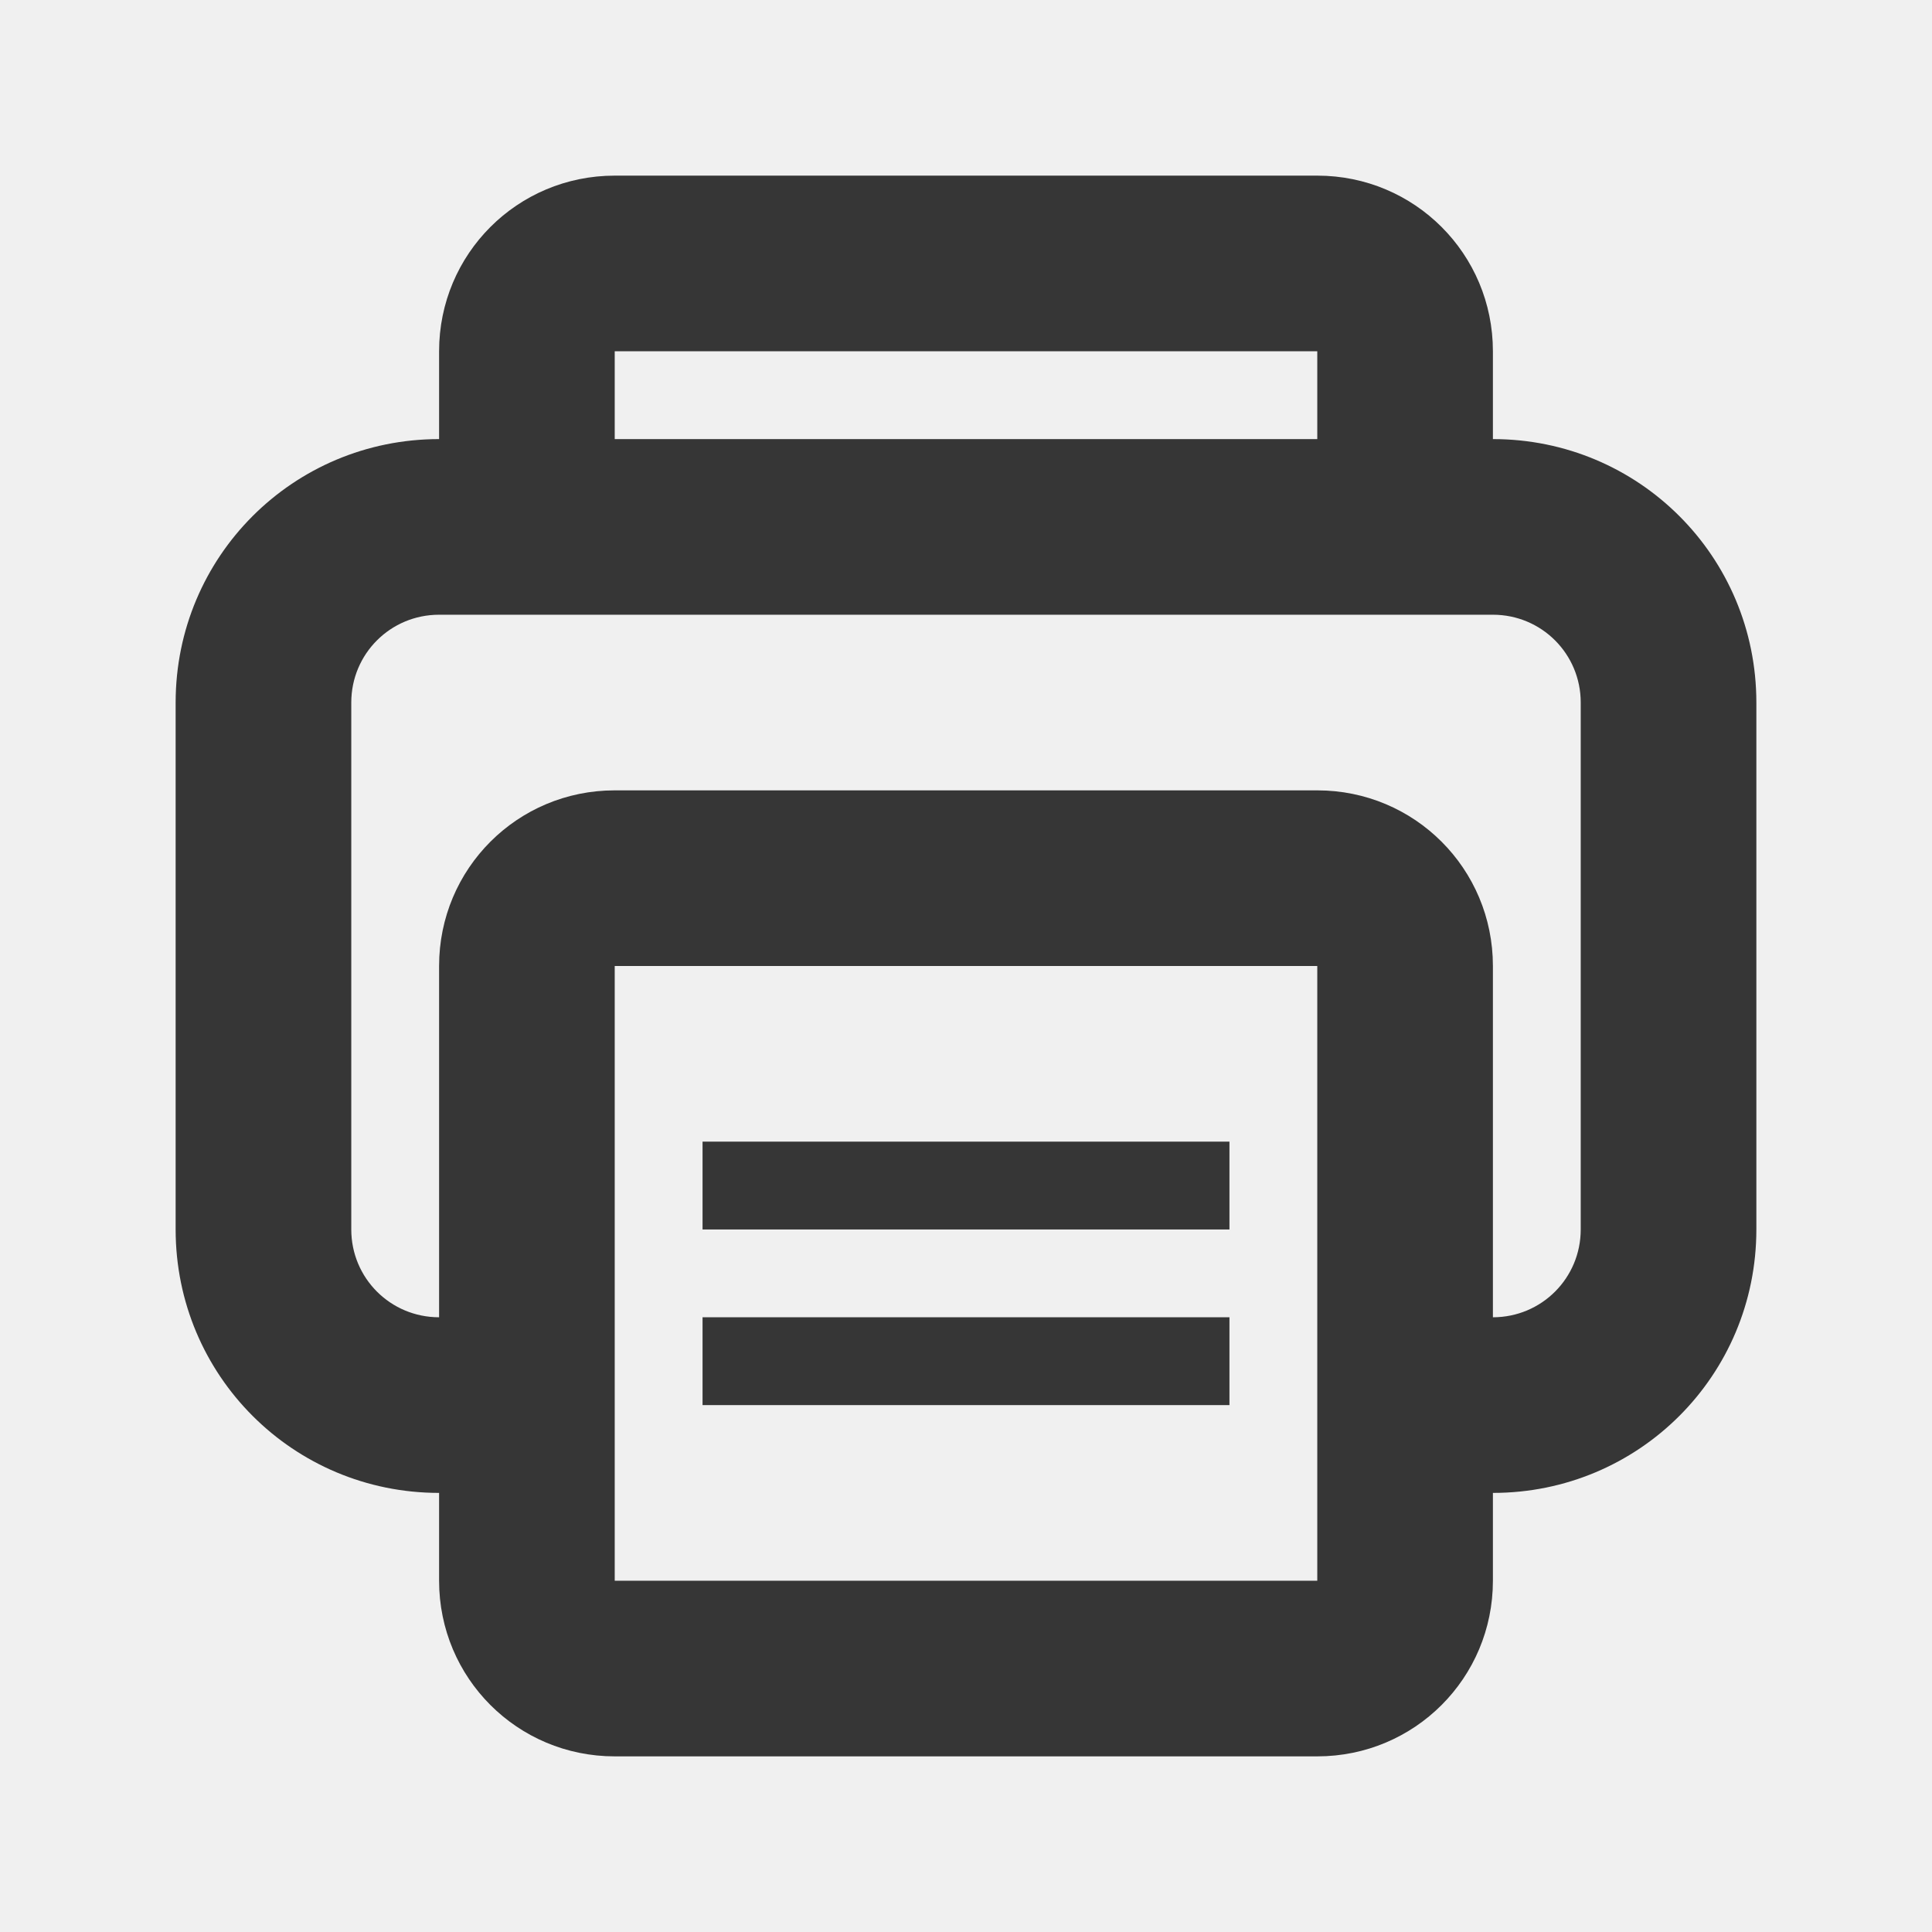
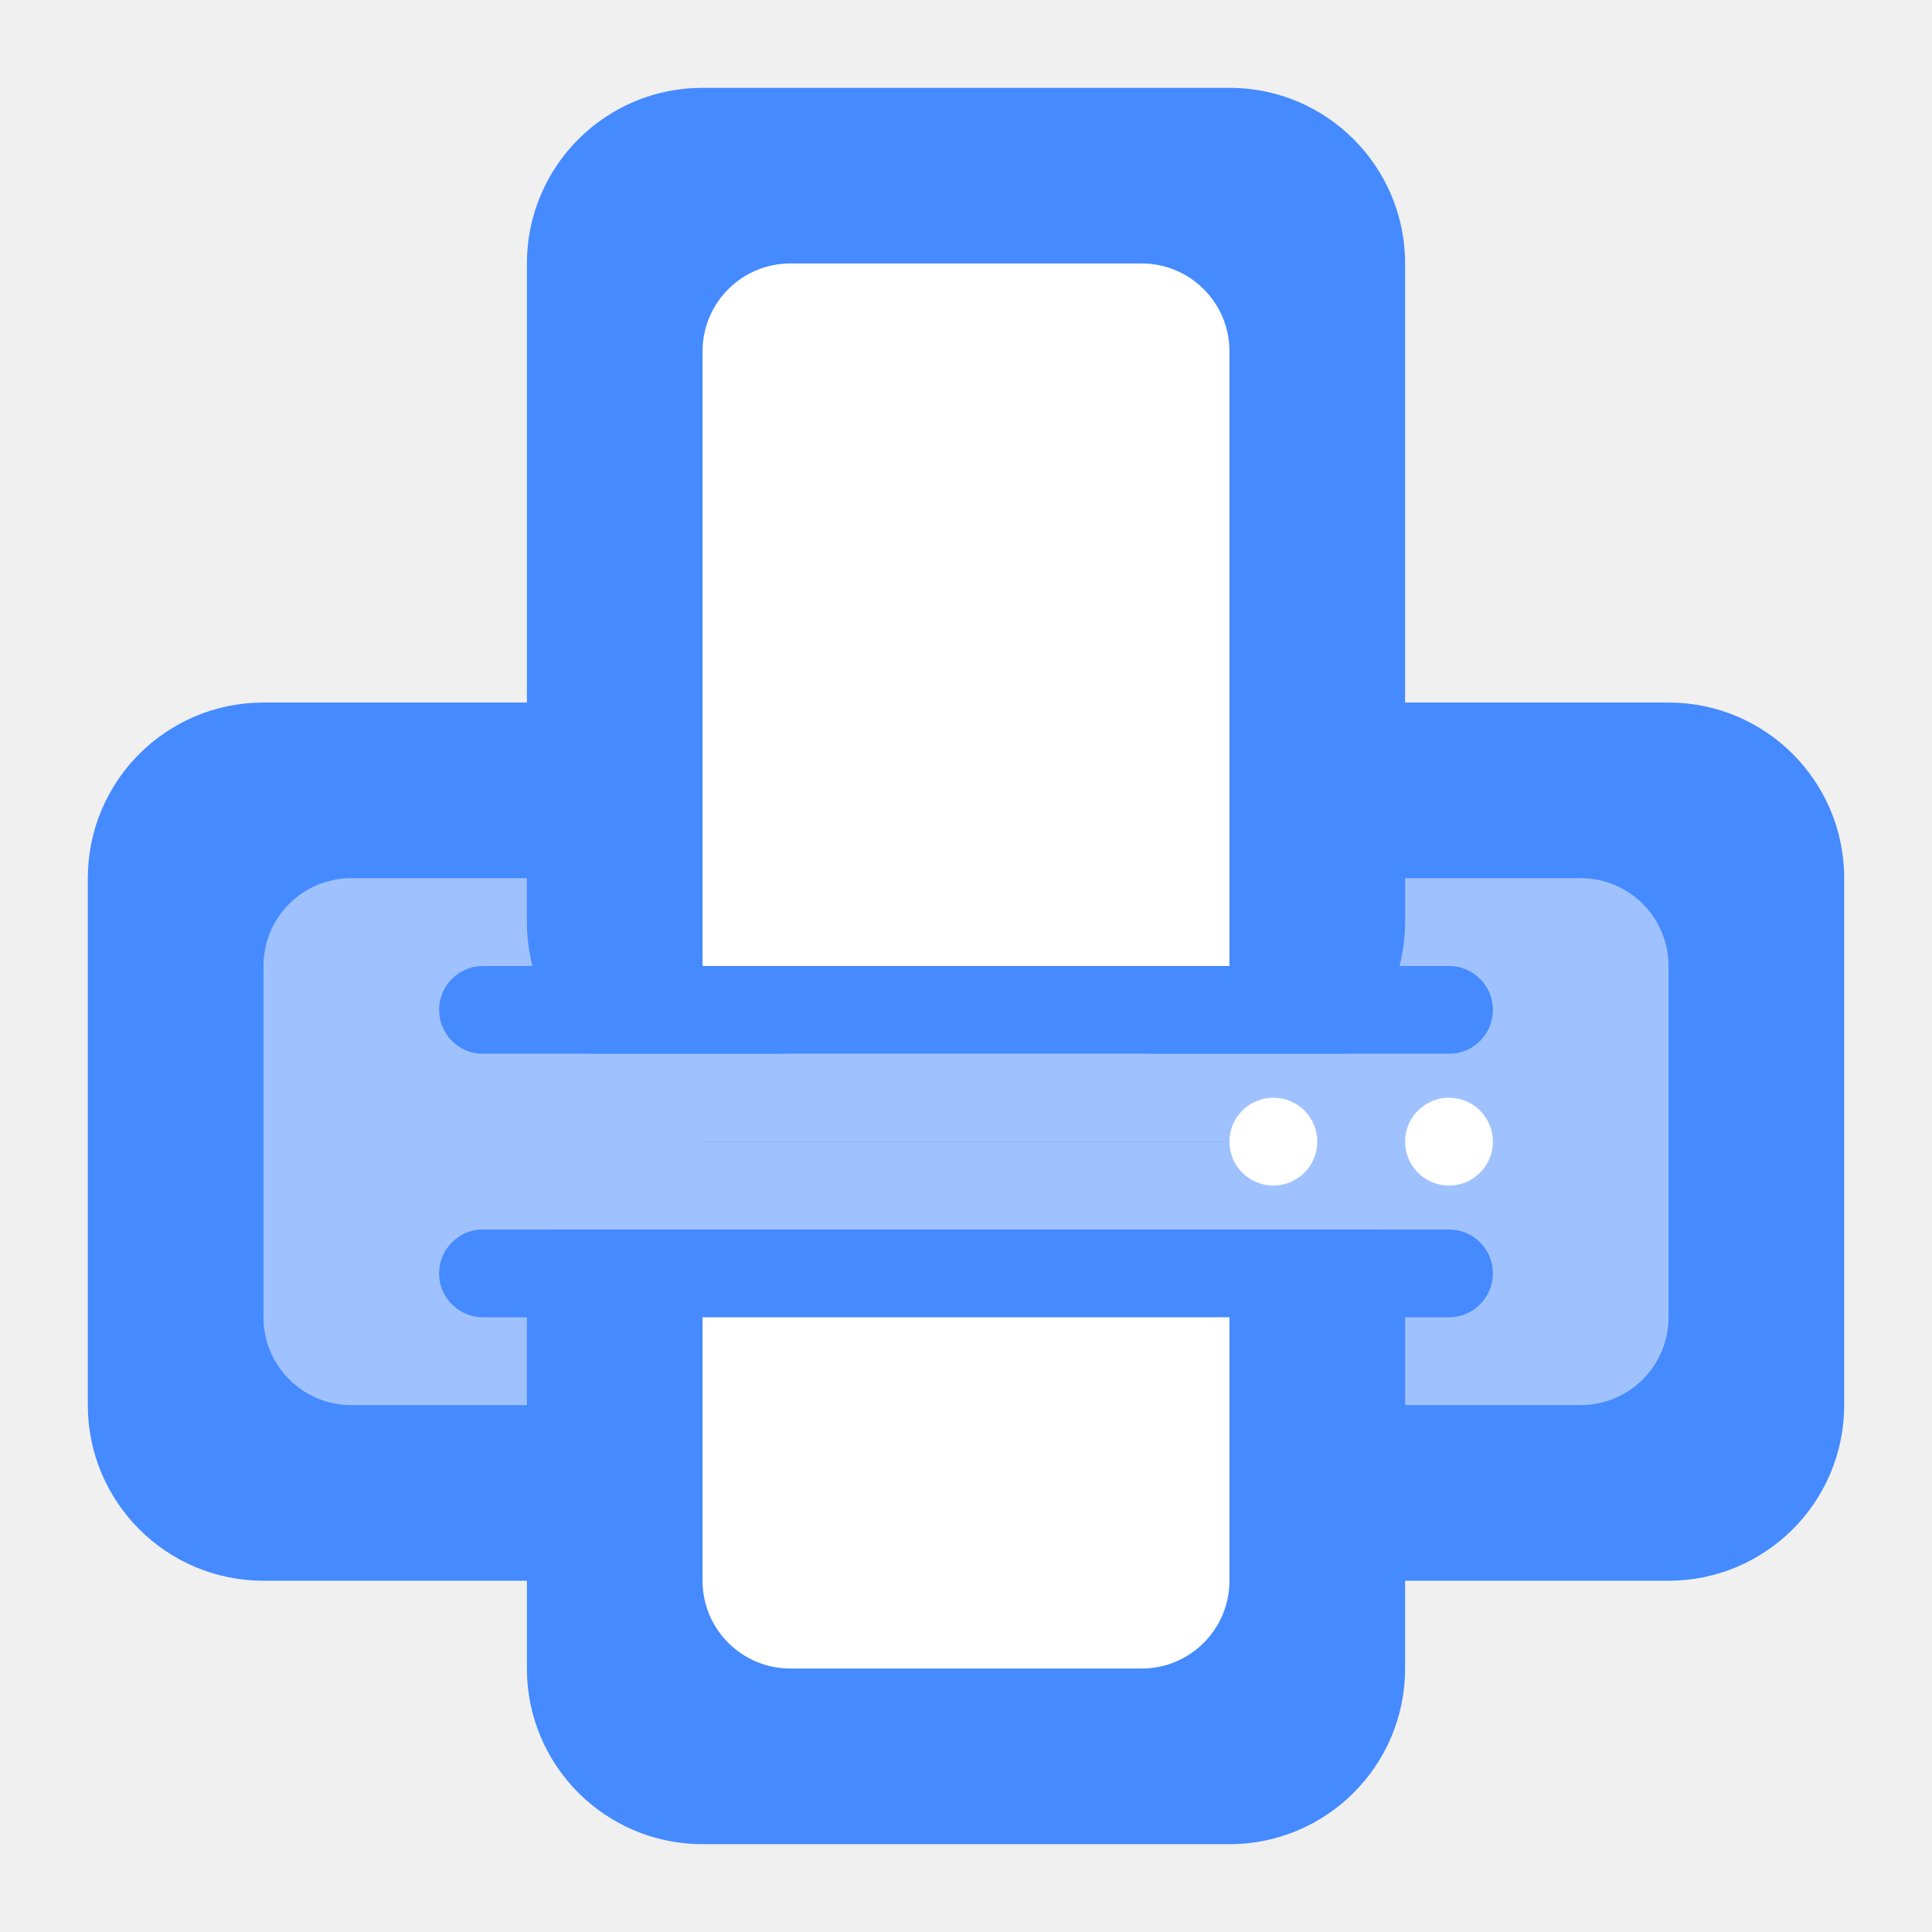
- <svg xmlns="http://www.w3.org/2000/svg" version="1.1" viewBox="0 0 22 22">
-   <defs>
+ <svg xmlns="http://www.w3.org/2000/svg" version="1.1" viewBox="0 0 22 22" id="svg27">
+   <defs id="defs3">
    <style id="current-color-scheme" type="text/css">.ColorScheme-Text { color:#363636; }</style>
  </defs>
-   <g id="22-22-printer" class="ColorScheme-Text" fill="currentColor">
-     <path d="m7 2c-1.108 0-2 0.892-2 2v1c-1.662 0-3 1.338-3 3v6c0 1.662 1.338 3 3 3v1c0 1.108 0.892 2 2 2h8c1.108 0 2-0.892 2-2v-1c1.662 0 3-1.338 3-3v-6c0-1.662-1.338-3-3-3v-1c0-1.108-0.892-2-2-2h-8zm0 2h8v1h-8v-1zm-2 3h12c0.554 0 1 0.446 1 1v6c0 0.554-0.446 1-1 1v-4c0-1.108-0.892-2-2-2h-8c-1.108 0-2 0.892-2 2v4c-0.554 0-1-0.446-1-1v-6c0-0.554 0.446-1 1-1zm2 4h8v4 3h-8v-1-2-4zm1 2v1h6v-1h-6zm0 2v1h6v-1h-6z" />
-     <rect width="22" height="22" fill-opacity="0" />
+   <g id="22-22-printer">
+     <rect width="22" height="22" fill-opacity="0" id="rect7" x="0" y="0" style="color:#363636;fill:#363636" />
+     <g id="g934" transform="translate(-26,23.5)">
+       <rect style="opacity:1;fill:#458aff;fill-opacity:1;stroke-width:2.727;stroke-linejoin:round" id="rect872" width="20" height="10" x="27" y="-15.5" ry="2" />
+       <rect style="opacity:1;fill:#9fc2ff;fill-opacity:1;stroke-width:1.89;stroke-linejoin:round" id="rect874" width="16" height="6" x="29" y="-13.5" ry="1" />
+       <rect style="opacity:1;fill:#458aff;fill-opacity:1;stroke-width:2.485;stroke-linejoin:round" id="rect912" width="10" height="8" x="32" y="-10.5" ry="2" />
+       <rect style="opacity:1;fill:#458aff;fill-opacity:1;stroke-width:2.979;stroke-linejoin:round" id="rect904" width="10" height="11.5" x="32" y="-22.5" ry="2" />
+       <rect style="opacity:1;fill:#ffffff;fill-opacity:1;stroke-width:2.042;stroke-linejoin:round" id="rect908" width="6" height="9" x="34" y="-20.5" ry="1" />
+       <rect style="opacity:1;fill:#458aff;fill-opacity:1;stroke-width:1.732;stroke-linejoin:round" id="rect900" width="12" height="1" x="31" y="-12.5" ry="0.5" />
+       <rect style="opacity:1;fill:#ffffff;fill-opacity:1;stroke-width:1.522;stroke-linejoin:round" id="rect914" width="6" height="5" x="34" y="-9.5" ry="1" />
+       <rect style="opacity:1;fill:#458aff;fill-opacity:1;stroke-width:1.732;stroke-linejoin:round" id="rect902" width="12" height="1" x="31" y="-9.5" ry="0.5" />
+       <rect style="opacity:1;fill:#9fc2ff;fill-opacity:1;stroke-width:1.732;stroke-linejoin:round" id="rect910" width="12" height="1" x="31" y="-11.5" ry="0.5" />
+       <rect style="opacity:1;fill:#9fc2ff;fill-opacity:1;stroke-width:1.732;stroke-linejoin:round" id="rect916" width="12" height="1" x="31" y="-10.5" ry="0.5" />
+       <circle style="opacity:1;fill:#ffffff;fill-opacity:1;stroke-width:3;stroke-linejoin:round" id="path918" cx="42.5" cy="-10.5" r="0.5" />
+       <circle style="opacity:1;fill:#ffffff;fill-opacity:1;stroke-width:3;stroke-linejoin:round" id="circle920" cx="40.5" cy="-10.5" r="0.5" />
+     </g>
  </g>
-   <g id="printer" class="ColorScheme-Text" fill="currentColor">
-     <g transform="translate(-80.491 3.9007)">
-       <path d="m45 15c0 0.554 0.446 1 1 1h1v-1zm16 0v1h1c0.554 0 1-0.446 1-1z" />
-       <path d="m46 14v3c0 1.108 0.892 2 2 2h12c1.108 0 2-0.892 2-2v-3h-1v3c0 0.554-0.446 1-1 1h-12c-0.554 0-1-0.446-1-1v-3z" />
-       <rect x="47" y="5" width="14" height="7" ry="1" opacity=".5" />
-       <path d="m49-6c-1.108 0-2 0.892-2 2v7.305c0 0.744 0.407 1.384 1.006 1.728-3.96e-4 -0.012-0.006-0.021-0.006-0.033v-9c0-0.554 0.446-1 1-1h10c0.554 0 1 0.446 1 1v9c0 0.012-0.005 0.022-0.006 0.033 0.599-0.345 1.006-0.985 1.006-1.728v-7.305c0-1.108-0.892-2-2-2z" />
-       <path d="m47-1c-1.108 0-2 0.892-2 2v5h4c-0.554 0-1-0.446-1-1v-6zm13 0v6c0 0.554-0.446 1-1 1h4v-5c0-1.108-0.892-2-2-2z" />
-       <path d="m44 5c-1.108 0-2 0.892-2 2v6c0 1.108 0.892 2 2 2h20c1.108 0 2-0.892 2-2v-6c0-1.108-0.892-2-2-2zm0 1h20c0.554 0 1 0.446 1 1v6c0 0.554-0.446 1-1 1h-20c-0.554 0-1-0.446-1-1v-6c0-0.554 0.446-1 1-1z" />
+   <g id="printer">
+     <rect x="-37" y="-5" width="32" height="32" fill-opacity="0" id="rect24" style="color:#363636;fill:#363636" />
+     <g id="g1013" transform="translate(35,1)">
+       <rect style="opacity:1;fill:#ffffff;fill-opacity:1;stroke-width:3;stroke-linejoin:round" id="rect984" width="18" height="7" x="-65" y="1" ry="2" />
+       <rect style="opacity:1;fill:#458aff;fill-opacity:1;stroke-width:3.261;stroke-linejoin:round" id="rect986" width="14" height="13" x="-63" y="-3" ry="2.364" />
+       <rect style="opacity:1;fill:#458aff;fill-opacity:1;stroke-width:3;stroke-linejoin:round" id="rect968" width="26" height="12" x="-69" y="6" ry="2" />
+       <rect style="opacity:1;fill:#ffffff;fill-opacity:1;stroke-width:2.293;stroke-linejoin:round" id="rect988" width="10" height="9" x="-61" y="-1" ry="1" />
+       <rect style="opacity:1;fill:#9fc2ff;fill-opacity:1;stroke-width:2.253;stroke-linejoin:round" id="rect970" width="22" height="8" x="-67" y="8" ry="1" />
+       <rect style="opacity:1;fill:#ffffff;fill-opacity:1;stroke-width:2.92;stroke-linejoin:round" id="rect972" width="18" height="9" x="-65" y="12" ry="2" />
+       <rect style="opacity:1;fill:#9fc2ff;fill-opacity:1;stroke-width:4.243;stroke-linejoin:round" id="rect974" width="18" height="4" x="-65" y="12" ry="1" />
+       <rect style="opacity:1;fill:#ffffff;fill-opacity:1;stroke-width:0.483;stroke-linejoin:round" id="rect1044" width="2" height="2" x="-49" y="14" ry="0" />
+       <rect style="opacity:1;fill:#ffffff;fill-opacity:1;stroke-width:0.483;stroke-linejoin:round" id="rect1042" width="2" height="2" x="-65" y="14" ry="0" />
+       <rect style="opacity:1;fill:#458aff;fill-opacity:1;stroke-width:3.674;stroke-linejoin:round" id="rect976" width="18" height="3" x="-65" y="12" ry="0.75" />
+       <rect style="opacity:1;fill:#458aff;fill-opacity:1;stroke-width:3.261;stroke-linejoin:round" id="rect978" width="14" height="13" x="-63" y="10" ry="2.364" />
+       <rect style="opacity:1;fill:#ffffff;fill-opacity:1;stroke-width:2.293;stroke-linejoin:round" id="rect980" width="10" height="9" x="-61" y="12" ry="1" />
+       <rect style="opacity:1;fill:#458aff;fill-opacity:1;stroke-width:1.567;stroke-linejoin:round" id="rect982" width="14" height="3" x="-63" y="12" ry="0" />
+       <rect style="opacity:1;fill:#9fc2ff;fill-opacity:1;stroke-width:1.279;stroke-linejoin:round" id="rect990" width="14" height="2" x="-63" y="10" ry="0" />
+       <rect style="opacity:1;fill:#458aff;fill-opacity:1;stroke-width:1.279;stroke-linejoin:round" id="rect992" width="14" height="2" x="-63" y="6" ry="0" />
+       <circle style="opacity:1;fill:#ffffff;fill-opacity:1;stroke-width:3;stroke-linejoin:round" id="path994" cx="-52" cy="10" r="1" />
+       <circle style="opacity:1;fill:#ffffff;fill-opacity:1;stroke-width:3;stroke-linejoin:round" id="circle996" cx="-48" cy="10" r="1" />
    </g>
-     <rect x="-42.491" y="-5.599" width="32" height="32" fill-opacity="0" />
  </g>
</svg>
